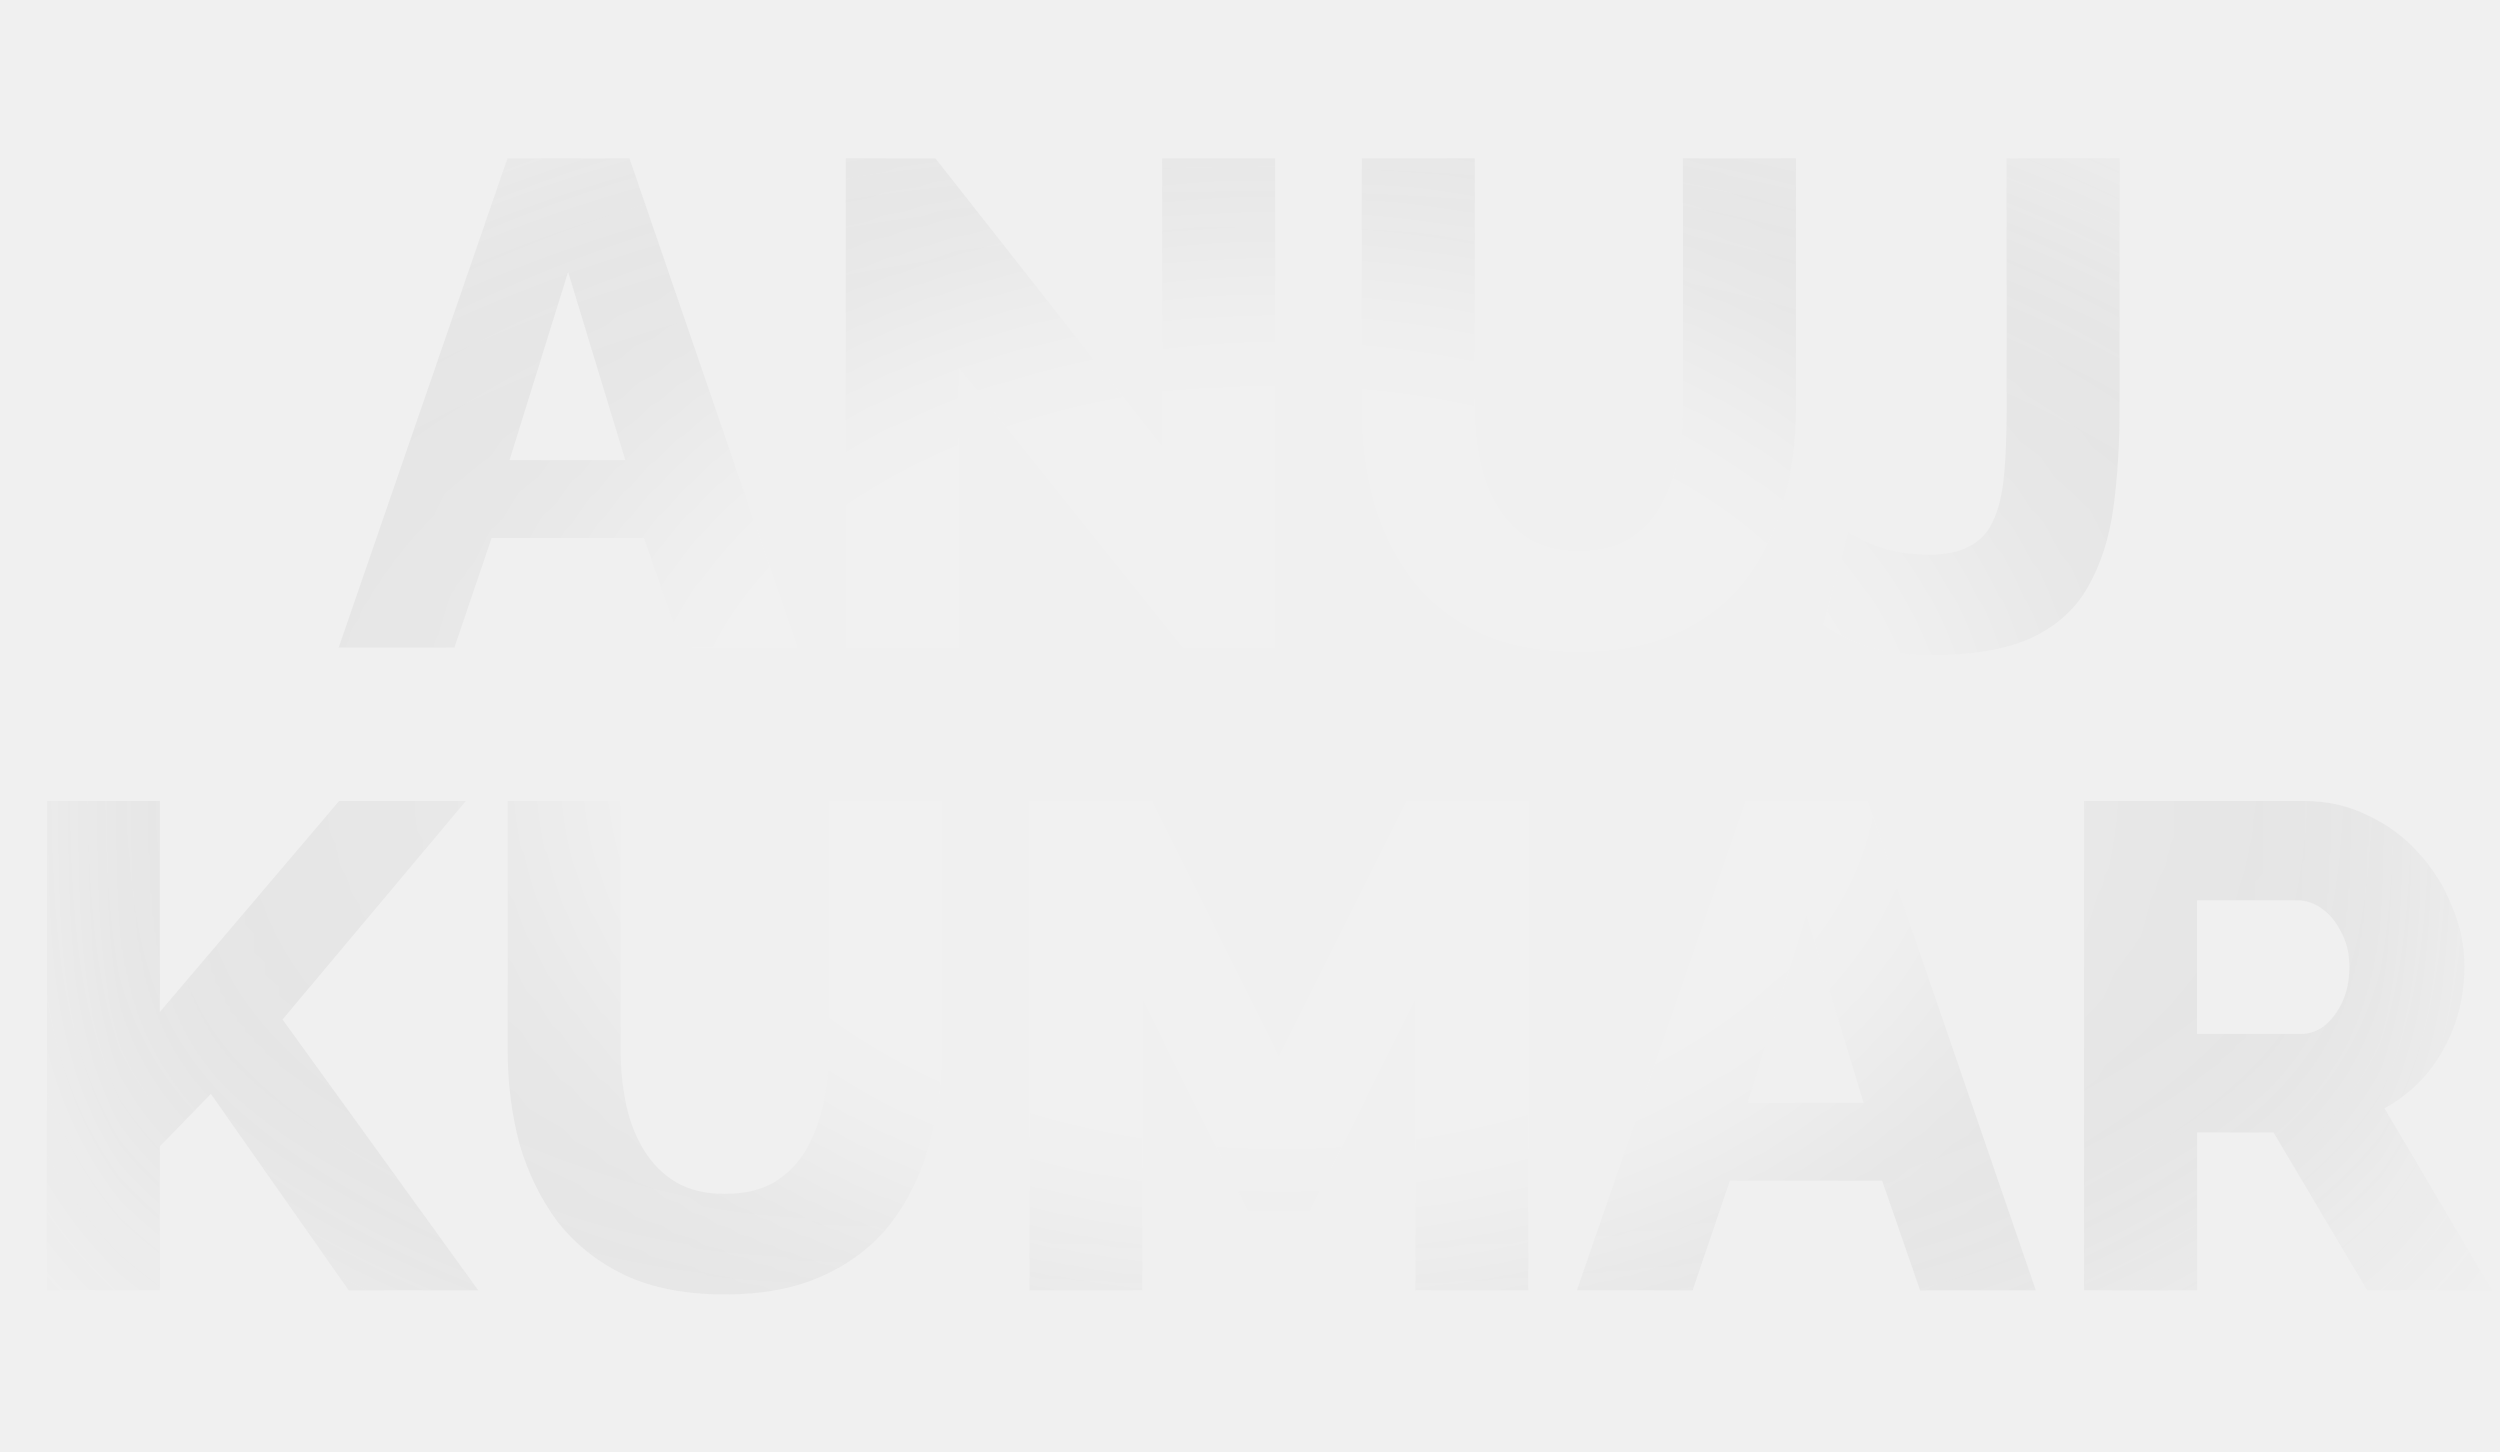
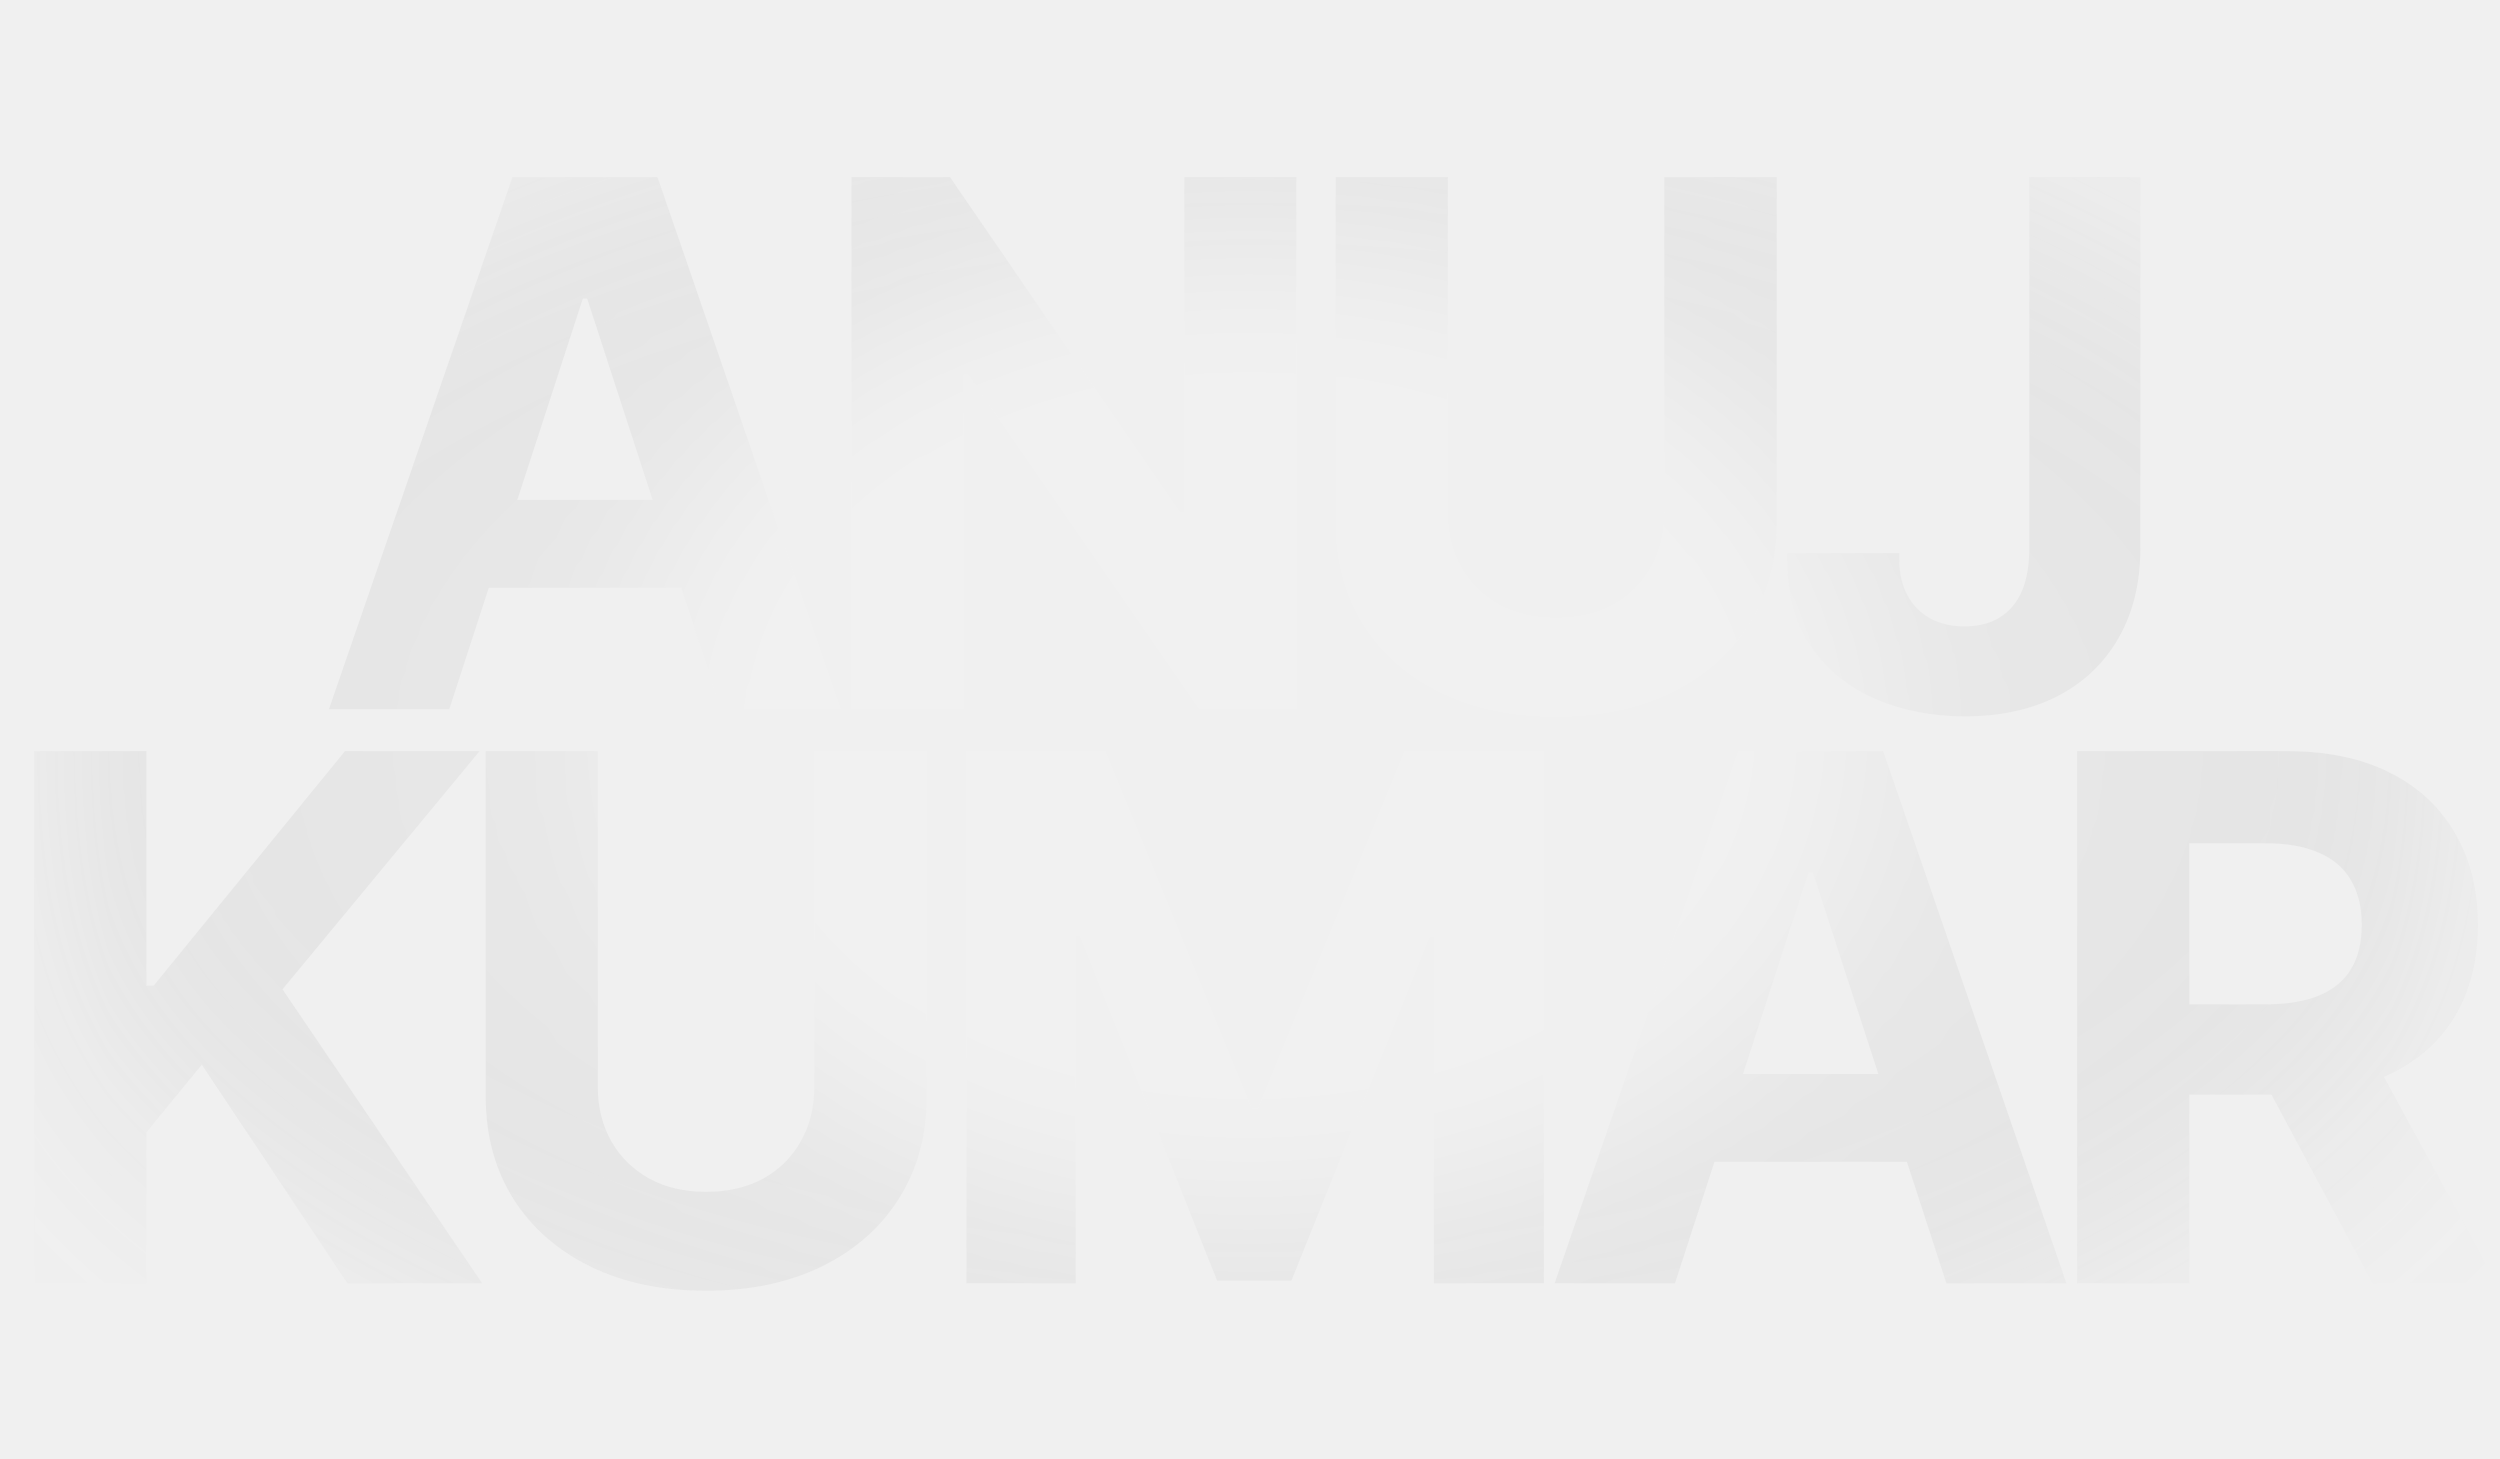
- <svg xmlns="http://www.w3.org/2000/svg" width="1023" height="594" viewBox="0 0 1023 594" fill="none">
-   <mask id="mask0_2044_523" style="mask-type:alpha" maskUnits="userSpaceOnUse" x="19" y="64" width="1001" height="466">
-     <path d="M207.654 64.78H257.568L326.376 265H279L263.49 220.162H201.168L185.94 265H138.564L207.654 64.78ZM255.876 188.296L232.47 111.31L208.5 188.296H255.876ZM392.342 150.508V265H346.094V64.78H382.754L475.532 182.656V64.78H521.78V265H483.992L392.342 150.508ZM646.082 266.692C630.102 266.692 616.472 264.06 605.192 258.796C593.912 253.344 584.7 246.012 577.556 236.8C570.6 227.4 565.43 216.778 562.046 204.934C558.85 192.902 557.252 180.306 557.252 167.146V64.78H603.5V167.146C603.5 174.666 604.252 181.998 605.756 189.142C607.26 196.098 609.704 202.302 613.088 207.754C616.472 213.206 620.796 217.53 626.06 220.726C631.512 223.922 638.186 225.52 646.082 225.52C654.166 225.52 660.934 223.922 666.386 220.726C671.838 217.342 676.162 212.924 679.358 207.472C682.554 201.832 684.904 195.534 686.408 188.578C687.912 181.622 688.664 174.478 688.664 167.146V64.78H734.912V167.146C734.912 181.058 733.126 194.03 729.554 206.062C726.17 218.094 720.906 228.716 713.762 237.928C706.618 246.952 697.406 254.002 686.126 259.078C675.034 264.154 661.686 266.692 646.082 266.692ZM756.241 217.906C758.121 219.222 762.069 221.102 768.085 223.546C774.289 225.802 781.527 226.93 789.799 226.93C796.379 226.93 801.737 225.802 805.873 223.546C810.197 221.29 813.393 217.906 815.461 213.394C817.717 208.694 819.221 202.678 819.973 195.346C820.725 187.826 821.101 178.802 821.101 168.274V64.78H867.349V166.582C867.349 181.622 866.503 195.346 864.811 207.754C863.119 220.162 859.641 230.972 854.377 240.184C849.301 249.208 841.593 256.164 831.253 261.052C820.913 265.752 807.095 268.102 789.799 268.102C780.963 268.102 772.973 267.068 765.829 265C758.685 262.932 752.105 259.83 746.089 255.694L756.241 217.906Z" fill="black" fill-opacity="0.1" />
-     <path d="M19.176 528V327.78H65.424V414.072L138.744 327.78H190.632L115.62 417.174L195.708 528H142.692L86.292 447.63L65.424 469.062V528H19.176ZM296.582 529.692C280.602 529.692 266.972 527.06 255.692 521.796C244.412 516.344 235.2 509.012 228.056 499.8C221.1 490.4 215.93 479.778 212.546 467.934C209.35 455.902 207.752 443.306 207.752 430.146V327.78H254V430.146C254 437.666 254.752 444.998 256.256 452.142C257.76 459.098 260.204 465.302 263.588 470.754C266.972 476.206 271.296 480.53 276.56 483.726C282.012 486.922 288.686 488.52 296.582 488.52C304.666 488.52 311.434 486.922 316.886 483.726C322.338 480.342 326.662 475.924 329.858 470.472C333.054 464.832 335.404 458.534 336.908 451.578C338.412 444.622 339.164 437.478 339.164 430.146V327.78H385.412V430.146C385.412 444.058 383.626 457.03 380.054 469.062C376.67 481.094 371.406 491.716 364.262 500.928C357.118 509.952 347.906 517.002 336.626 522.078C325.534 527.154 312.186 529.692 296.582 529.692ZM579.166 528V408.714L536.02 495.57H510.64L467.494 408.714V528H421.246V327.78H471.442L523.33 432.402L575.5 327.78H625.414V528H579.166ZM714.343 327.78H764.257L833.065 528H785.689L770.179 483.162H707.857L692.629 528H645.253L714.343 327.78ZM762.565 451.296L739.159 374.31L715.189 451.296H762.565ZM852.783 528V327.78H943.023C952.423 327.78 961.071 329.754 968.967 333.702C977.051 337.462 984.007 342.632 989.835 349.212C995.663 355.604 1000.18 362.842 1003.37 370.926C1006.76 379.01 1008.45 387.188 1008.45 395.46C1008.45 403.732 1007.13 411.628 1004.5 419.148C1001.87 426.48 998.107 433.154 993.219 439.17C988.331 444.998 982.503 449.792 975.735 453.552L1019.73 528H968.685L930.333 463.422H899.031V528H852.783ZM899.031 423.096H941.331C945.091 423.096 948.381 421.968 951.201 419.712C954.209 417.268 956.653 413.978 958.533 409.842C960.413 405.706 961.353 400.912 961.353 395.46C961.353 390.008 960.225 385.308 957.969 381.36C955.901 377.224 953.269 374.028 950.073 371.772C946.877 369.516 943.493 368.388 939.921 368.388H899.031V423.096Z" fill="black" fill-opacity="0.1" />
+ <svg xmlns="http://www.w3.org/2000/svg" width="1128" height="658" viewBox="0 0 1128 658" fill="none">
+   <mask id="mask0_2044_523" style="mask-type:alpha" maskUnits="userSpaceOnUse" x="15" y="79" width="1112" height="504">
+     <path d="M202.719 320H148.417L231.239 79.912H296.659L379.32 320H325.18L264.916 134.697H262.982L202.719 320ZM199.496 225.576H327.919V265.215H199.496V225.576ZM584.939 79.912V320H541.111L436.858 169.019H434.763V320H384.167V79.912H428.64L532.248 230.894H534.343V79.912H584.939ZM750.918 79.912H801.675V235.728C801.675 253.237 797.486 268.599 789.107 281.812C780.835 294.917 769.234 305.122 754.302 312.427C739.371 319.731 721.968 323.384 702.095 323.384C682.222 323.384 664.82 319.731 649.888 312.427C634.956 305.122 623.355 294.917 615.083 281.812C606.812 268.599 602.676 253.237 602.676 235.728V79.912H653.272V231.538C653.272 240.669 655.313 248.833 659.395 256.03C663.477 263.12 669.17 268.706 676.475 272.788C683.78 276.763 692.32 278.75 702.095 278.75C711.978 278.75 720.572 276.763 727.876 272.788C735.181 268.706 740.821 263.12 744.795 256.03C748.877 248.833 750.918 240.669 750.918 231.538V79.912ZM886.444 323.223C871.942 323.223 858.622 320.645 846.483 315.488C834.344 310.332 824.623 302.544 817.318 292.124C810.013 281.704 806.361 268.438 806.361 252.324V249.585H856.957V252.324C856.957 258.662 858.192 264.087 860.663 268.599C863.133 273.11 866.571 276.602 870.975 279.072C875.38 281.436 880.536 282.617 886.444 282.617C892.674 282.617 897.938 281.274 902.235 278.589C906.639 275.903 909.969 271.982 912.225 266.826C914.481 261.562 915.609 255.117 915.609 247.49V79.912H965.721V247.49C965.721 262.852 962.499 276.226 956.053 287.612C949.608 298.999 940.423 307.808 928.5 314.038C916.683 320.161 902.665 323.223 886.444 323.223Z" fill="black" fill-opacity="0.1" />
+     <path d="M15.469 579V338.912H66.064V444.776H69.287L155.654 338.912H216.401L127.456 446.388L217.529 579H156.782L91.04 480.387L66.064 510.841V579H15.469ZM367.396 338.912H418.153V494.728C418.153 512.237 413.963 527.599 405.584 540.812C397.313 553.917 385.711 564.122 370.779 571.427C355.848 578.731 338.446 582.384 318.572 582.384C298.699 582.384 281.297 578.731 266.365 571.427C251.434 564.122 239.832 553.917 231.561 540.812C223.289 527.599 219.154 512.237 219.154 494.728V338.912H269.749V490.538C269.749 499.669 271.79 507.833 275.872 515.03C279.954 522.12 285.648 527.706 292.952 531.788C300.257 535.763 308.797 537.75 318.572 537.75C328.455 537.75 337.049 535.763 344.354 531.788C351.658 527.706 357.298 522.12 361.273 515.03C365.355 507.833 367.396 499.669 367.396 490.538V338.912ZM436.051 338.912H498.732L564.796 500.206H567.536L633.761 338.912H696.603V579H646.974V422.701H645.04L582.682 577.872H549.166L487.291 422.379H485.358V579H436.051V338.912ZM755.752 579H701.45L784.272 338.912H849.692L932.353 579H878.213L817.949 393.697H816.015L755.752 579ZM752.529 484.576H880.952V524.215H752.529V484.576ZM937.2 579V338.912H1031.78C1049.94 338.912 1065.41 342.135 1078.19 348.58C1091.08 355.025 1100.91 364.156 1107.68 375.973C1114.55 387.682 1117.99 401.485 1117.99 417.384C1117.99 433.282 1114.55 446.979 1107.68 458.473C1100.8 469.967 1090.81 478.775 1077.71 484.898C1064.71 490.914 1048.97 493.922 1030.5 493.922H967.171V453.155H1022.28C1032.05 453.155 1040.11 451.812 1046.45 449.127C1052.89 446.441 1057.67 442.467 1060.79 437.203C1064.01 431.939 1065.62 425.333 1065.62 417.384C1065.62 409.327 1064.01 402.613 1060.79 397.242C1057.67 391.764 1052.89 387.628 1046.45 384.835C1040 381.935 1031.89 380.484 1022.12 380.484H987.796V579H937.2ZM1070.46 579L1011.97 469.752H1066.75L1126.53 579H1070.46Z" fill="black" fill-opacity="0.1" />
  </mask>
  <g mask="url(#mask0_2044_523)">
    <g filter="url(#filter0_f_2044_523)">
-       <ellipse cx="510.5" cy="311.5" rx="558.5" ry="309.5" fill="url(#paint0_radial_2044_523)" />
+       <ellipse cx="563.5" cy="338.5" rx="573.5" ry="319.5" fill="url(#paint0_radial_2044_523)" />
    </g>
    <g filter="url(#filter1_f_2044_523)">
-       <ellipse cx="524.5" cy="314" rx="296.5" ry="207" fill="white" />
+       <ellipse cx="563.5" cy="331" rx="278.5" ry="215" fill="white" />
    </g>
  </g>
  <defs>
-     <filter id="filter0_f_2044_523" x="-151.8" y="-101.8" width="1324.6" height="826.6" filterUnits="userSpaceOnUse" color-interpolation-filters="sRGB">
+     <filter id="filter0_f_2044_523" x="-113.8" y="-84.8" width="1354.6" height="846.6" filterUnits="userSpaceOnUse" color-interpolation-filters="sRGB">
      <feFlood flood-opacity="0" result="BackgroundImageFix" />
      <feBlend mode="normal" in="SourceGraphic" in2="BackgroundImageFix" result="shape" />
      <feGaussianBlur stdDeviation="51.9" result="effect1_foregroundBlur_2044_523" />
    </filter>
-     <filter id="filter1_f_2044_523" x="159.8" y="38.8" width="729.4" height="550.4" filterUnits="userSpaceOnUse" color-interpolation-filters="sRGB">
+     <filter id="filter1_f_2044_523" x="216.8" y="47.8" width="693.4" height="566.4" filterUnits="userSpaceOnUse" color-interpolation-filters="sRGB">
      <feFlood flood-opacity="0" result="BackgroundImageFix" />
      <feBlend mode="normal" in="SourceGraphic" in2="BackgroundImageFix" result="shape" />
      <feGaussianBlur stdDeviation="34.1" result="effect1_foregroundBlur_2044_523" />
    </filter>
-     <radialGradient id="paint0_radial_2044_523" cx="0" cy="0" r="1" gradientUnits="userSpaceOnUse" gradientTransform="translate(510.5 311.5) rotate(90) scale(309.5 558.5)">
+     <radialGradient id="paint0_radial_2044_523" cx="0" cy="0" r="1" gradientUnits="userSpaceOnUse" gradientTransform="translate(563.5 338.5) rotate(90) scale(319.5 573.5)">
      <stop stop-color="#EEEEEE" />
      <stop offset="1" stop-color="#6C6C6C" />
    </radialGradient>
  </defs>
</svg>
